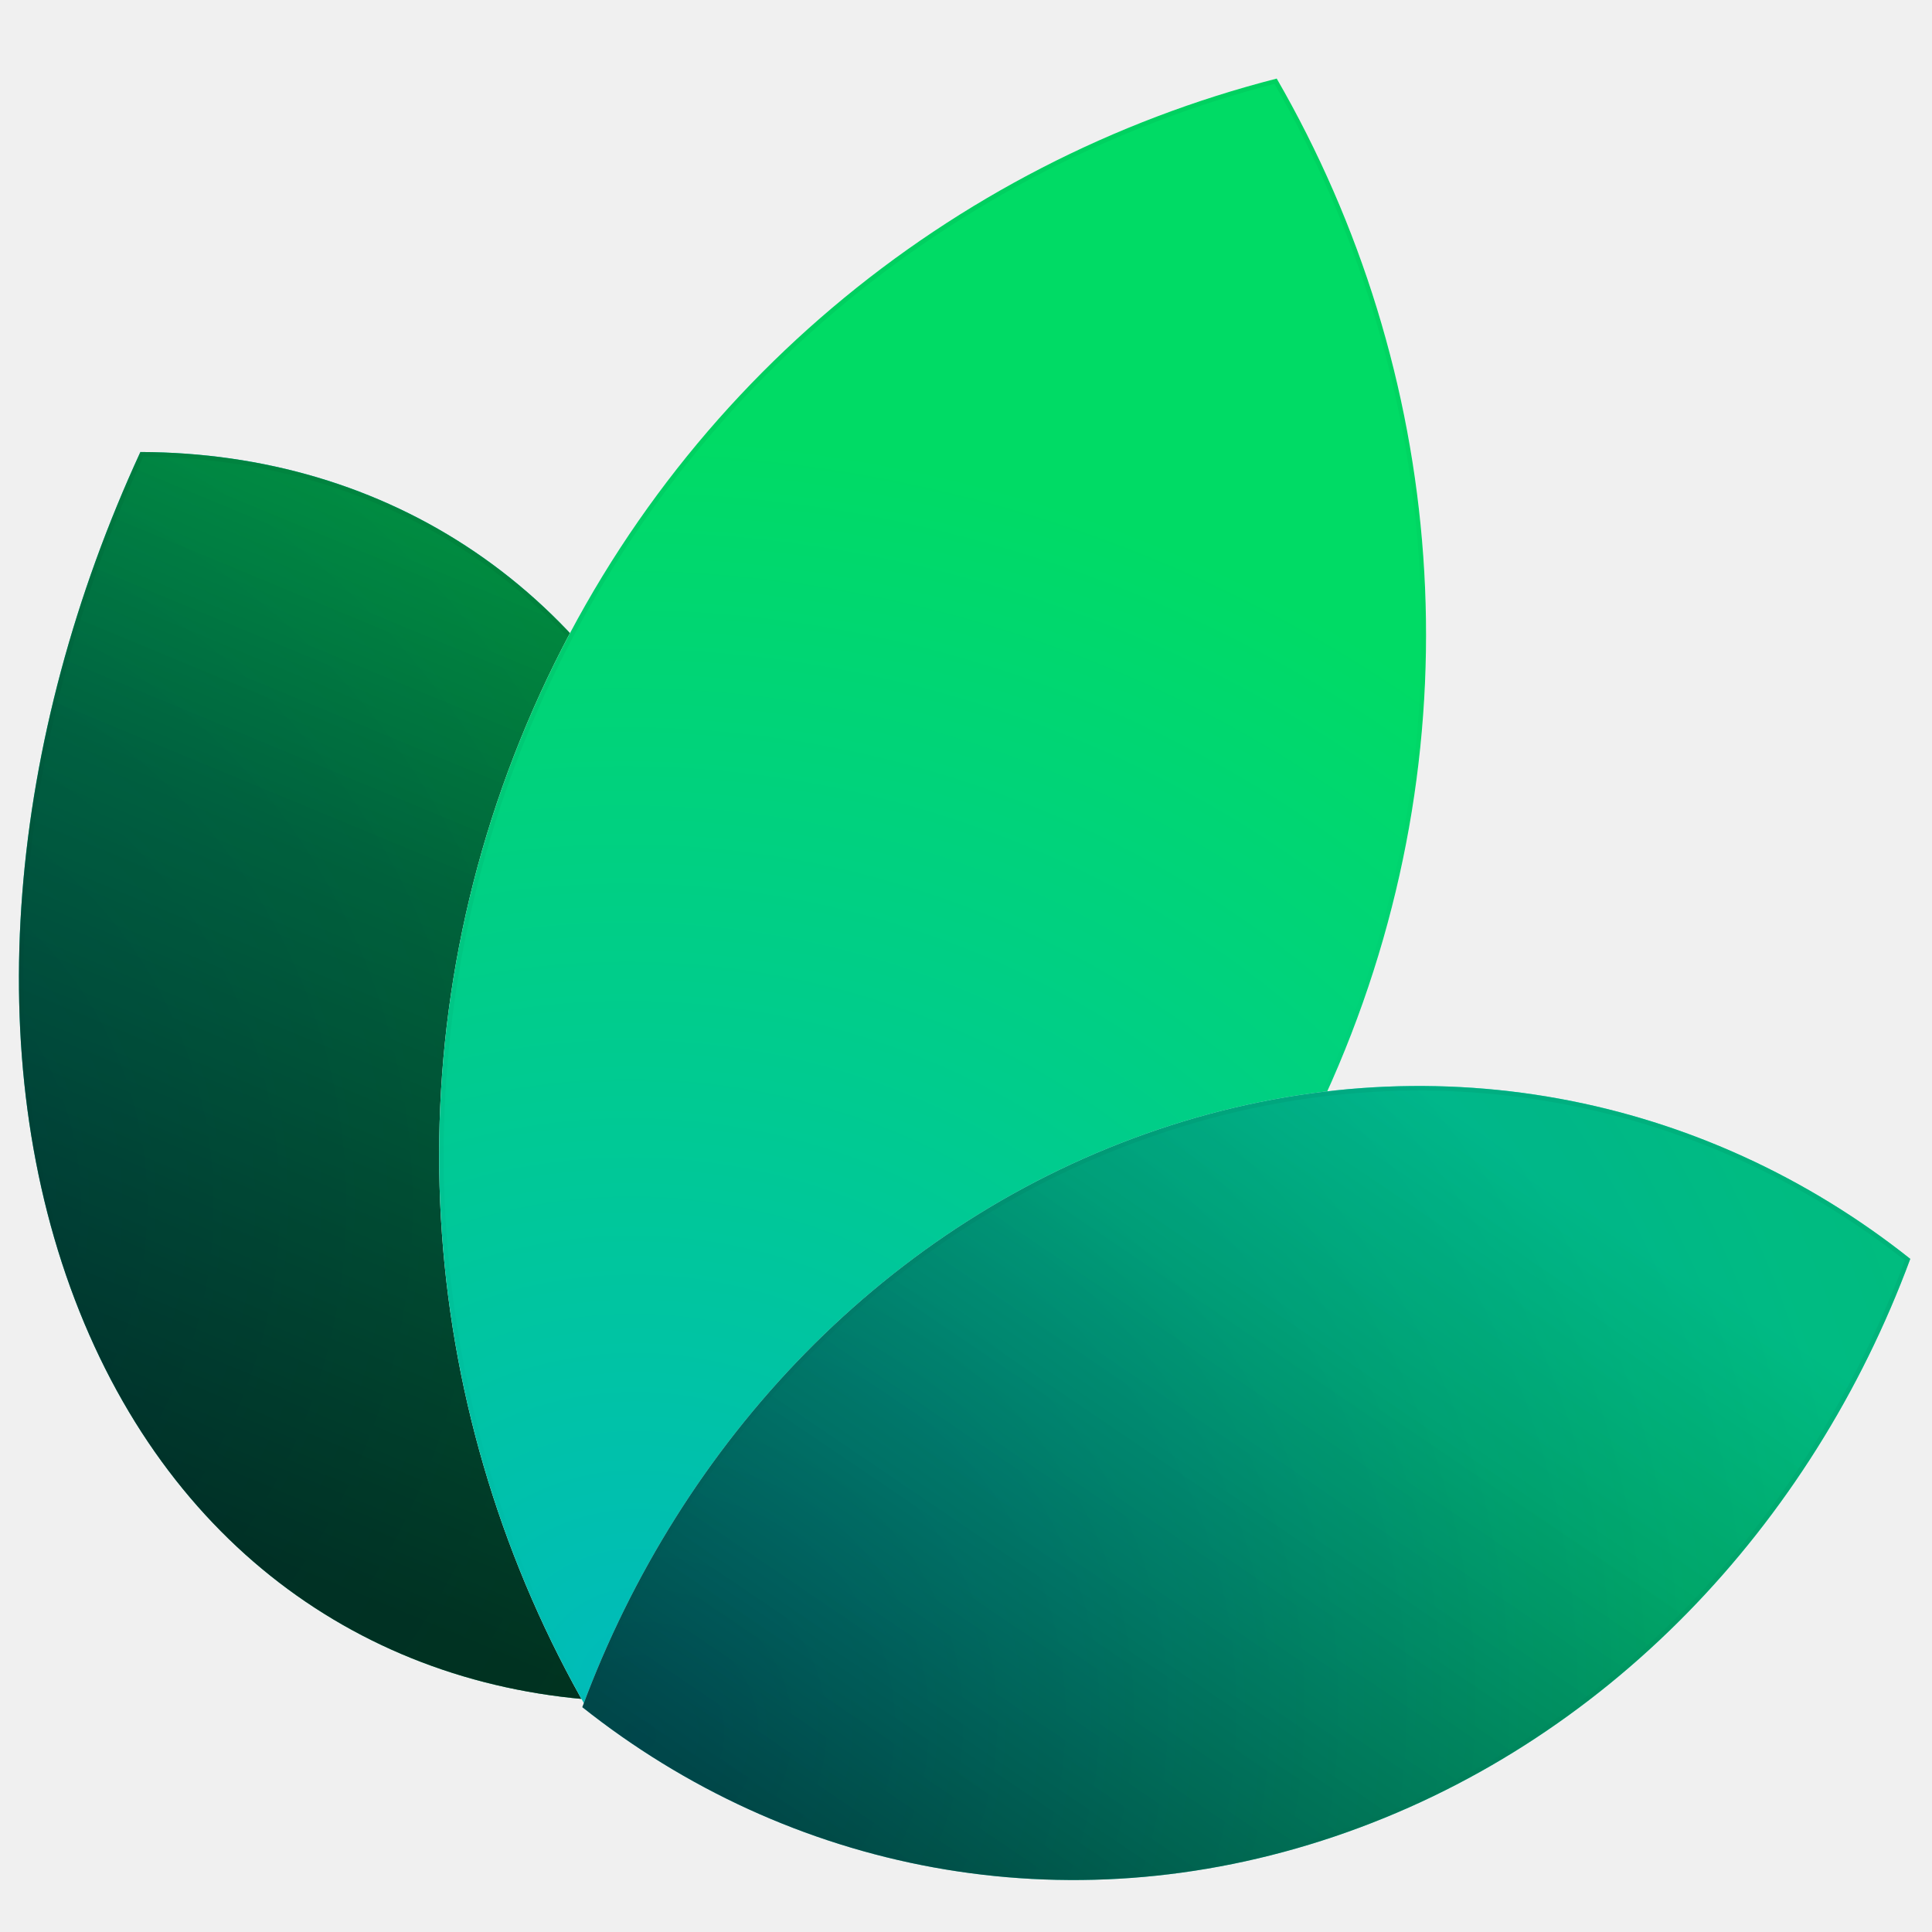
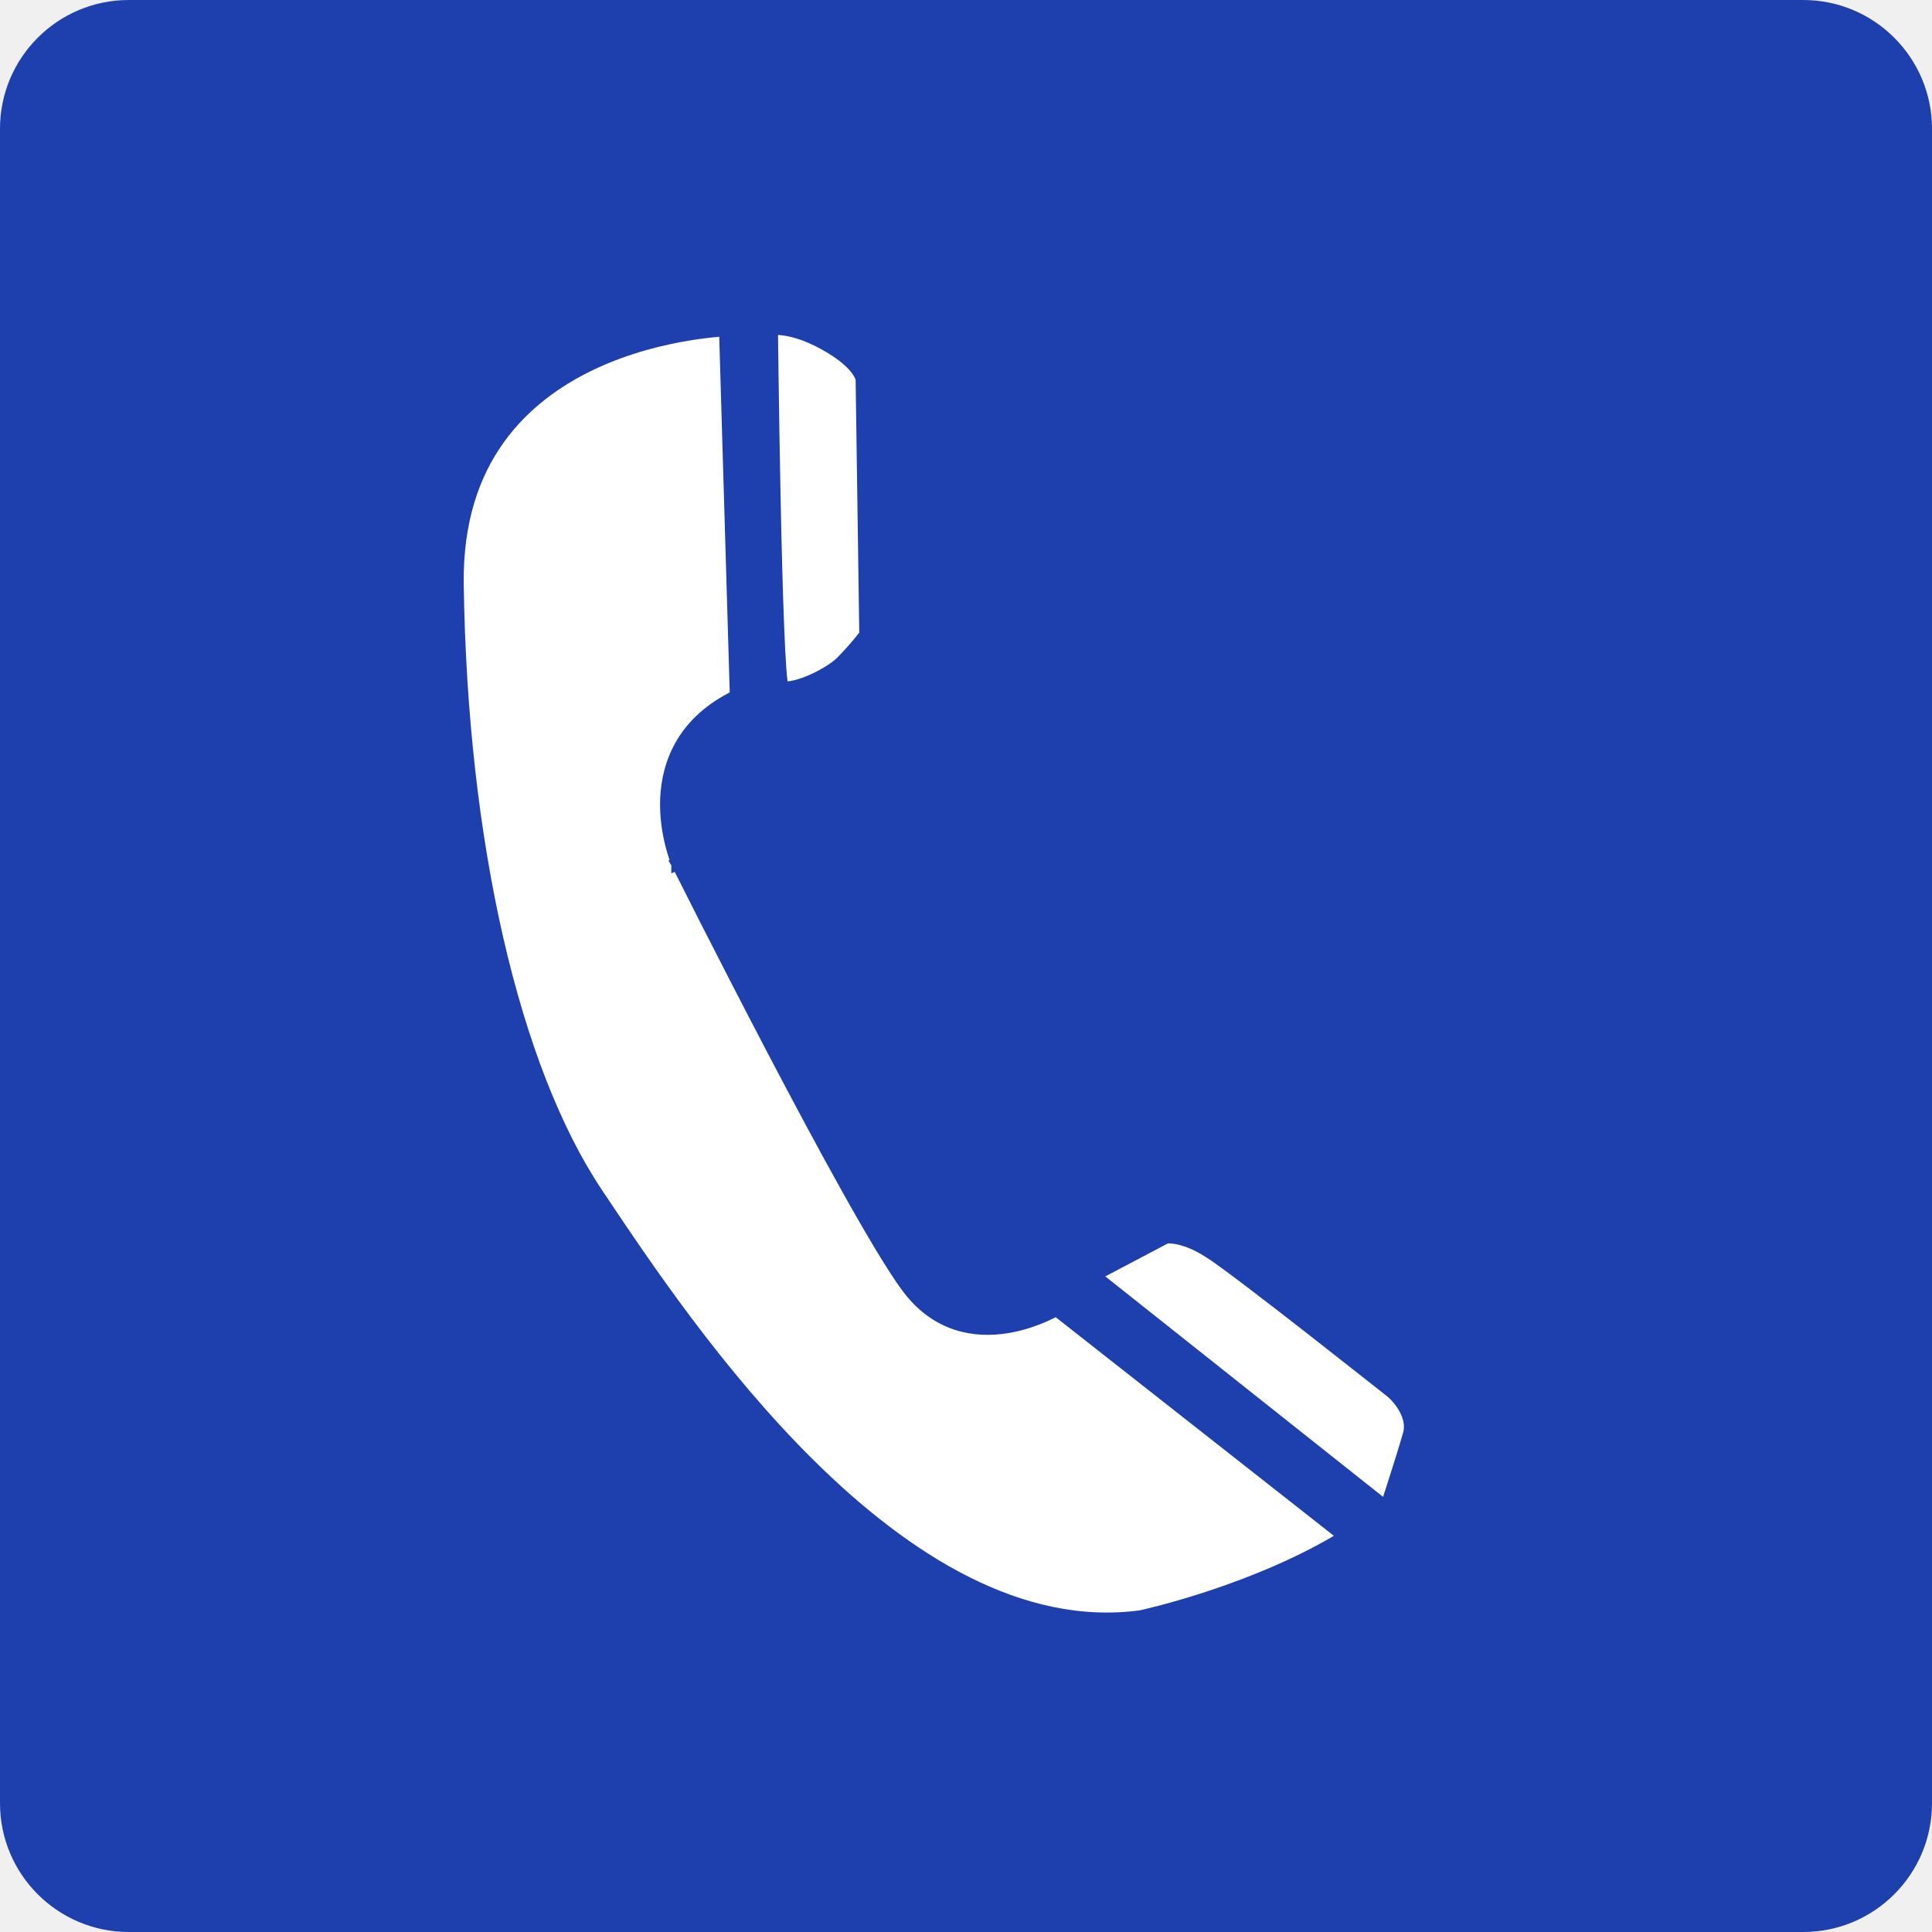
- <svg xmlns="http://www.w3.org/2000/svg" width="24" height="24" viewBox="0 0 24 24" fill="none">
-   <path d="M7.953 21.139C4.896 21.13 2.255 19.458 0.987 16.29C-0.28 13.121 0.109 9.163 1.744 5.615C4.801 5.624 7.442 7.296 8.71 10.465C9.977 13.633 9.588 17.591 7.953 21.139Z" fill="white" />
-   <path d="M7.953 21.139C4.896 21.13 2.255 19.458 0.987 16.29C-0.28 13.121 0.109 9.163 1.744 5.615C4.801 5.624 7.442 7.296 8.71 10.465C9.977 13.633 9.588 17.591 7.953 21.139Z" fill="url(#paint0_radial_101_2703)" />
-   <path d="M7.953 21.139C4.896 21.13 2.255 19.458 0.987 16.29C-0.28 13.121 0.109 9.163 1.744 5.615C4.801 5.624 7.442 7.296 8.71 10.465C9.977 13.633 9.588 17.591 7.953 21.139Z" fill="black" fill-opacity="0.5" style="mix-blend-mode:hard-light" />
-   <path d="M7.953 21.139C4.896 21.13 2.255 19.458 0.987 16.29C-0.28 13.121 0.109 9.163 1.744 5.615C4.801 5.624 7.442 7.296 8.71 10.465C9.977 13.633 9.588 17.591 7.953 21.139Z" fill="url(#paint1_linear_101_2703)" fill-opacity="0.5" style="mix-blend-mode:hard-light" />
-   <path d="M8.684 10.476C9.945 13.63 9.561 17.572 7.935 21.111C4.897 21.096 2.274 19.431 1.013 16.279C-0.248 13.124 0.136 9.182 1.762 5.643C4.8 5.659 7.423 7.324 8.684 10.476Z" stroke="url(#paint2_linear_101_2703)" stroke-opacity="0.05" stroke-width="0.056" />
-   <path d="M7.31 21.257C11.354 20.221 14.884 17.375 16.628 13.236C18.373 9.097 17.945 4.587 15.86 0.976C11.816 2.012 8.287 4.858 6.542 8.998C4.797 13.137 5.225 17.646 7.31 21.257Z" fill="white" />
-   <path d="M7.31 21.257C11.354 20.221 14.884 17.375 16.628 13.236C18.373 9.097 17.945 4.587 15.86 0.976C11.816 2.012 8.287 4.858 6.542 8.998C4.797 13.137 5.225 17.646 7.31 21.257Z" fill="url(#paint3_radial_101_2703)" />
-   <path d="M16.603 13.225C14.864 17.349 11.351 20.187 7.324 21.225C5.253 17.624 4.829 13.132 6.568 9.009C8.306 4.885 11.819 2.047 15.846 1.009C17.918 4.61 18.341 9.101 16.603 13.225Z" stroke="url(#paint4_linear_101_2703)" stroke-opacity="0.05" stroke-width="0.056" />
-   <path d="M7.234 21.207C9.789 23.237 13.21 23.951 16.577 22.814C19.944 21.677 22.506 18.945 23.73 15.638C21.175 13.608 17.754 12.894 14.387 14.031C11.02 15.168 8.458 17.901 7.234 21.207Z" fill="white" />
-   <path d="M7.234 21.207C9.789 23.237 13.21 23.951 16.577 22.814C19.944 21.677 22.506 18.945 23.73 15.638C21.175 13.608 17.754 12.894 14.387 14.031C11.02 15.168 8.458 17.901 7.234 21.207Z" fill="url(#paint5_radial_101_2703)" />
-   <path d="M7.234 21.207C9.789 23.237 13.21 23.951 16.577 22.814C19.944 21.677 22.506 18.945 23.73 15.638C21.175 13.608 17.754 12.894 14.387 14.031C11.02 15.168 8.458 17.901 7.234 21.207Z" fill="black" fill-opacity="0.2" style="mix-blend-mode:hard-light" />
-   <path d="M7.234 21.207C9.789 23.237 13.21 23.951 16.577 22.814C19.944 21.677 22.506 18.945 23.73 15.638C21.175 13.608 17.754 12.894 14.387 14.031C11.02 15.168 8.458 17.901 7.234 21.207Z" fill="url(#paint6_linear_101_2703)" fill-opacity="0.5" style="mix-blend-mode:hard-light" />
-   <path d="M16.568 22.787C13.218 23.918 9.814 23.212 7.267 21.198C8.492 17.907 11.044 15.189 14.396 14.058C17.747 12.927 21.15 13.633 23.697 15.648C22.472 18.938 19.92 21.656 16.568 22.787Z" stroke="url(#paint7_linear_101_2703)" stroke-opacity="0.05" stroke-width="0.056" />
-   <defs>
-     <radialGradient id="paint0_radial_101_2703" cx="0" cy="0" r="1" gradientUnits="userSpaceOnUse" gradientTransform="translate(-3.00503 15.023) rotate(-10.029) scale(17.9572 17.784)">
-       <stop stop-color="#00B0BB" />
-       <stop offset="1" stop-color="#00DB65" />
-     </radialGradient>
-     <linearGradient id="paint1_linear_101_2703" x1="7.39" y1="4.813" x2="1.63" y2="18.689" gradientUnits="userSpaceOnUse">
-       <stop stop-color="#18E299" />
-       <stop offset="1" />
-     </linearGradient>
-     <linearGradient id="paint2_linear_101_2703" x1="7.948" y1="8.016" x2="1.761" y2="18.746" gradientUnits="userSpaceOnUse">
-       <stop />
-       <stop offset="1" stop-opacity="0" />
-     </linearGradient>
-     <radialGradient id="paint3_radial_101_2703" cx="0" cy="0" r="1" gradientUnits="userSpaceOnUse" gradientTransform="translate(8.11404 20.8822) rotate(-75.7542) scale(21.6246 23.7772)">
-       <stop stop-color="#00BBBB" />
-       <stop offset="0.713" stop-color="#00DB65" />
-     </radialGradient>
-     <linearGradient id="paint4_linear_101_2703" x1="7.602" y1="5.871" x2="15.556" y2="16.372" gradientUnits="userSpaceOnUse">
-       <stop />
-       <stop offset="1" stop-opacity="0" />
-     </linearGradient>
-     <radialGradient id="paint5_radial_101_2703" cx="0" cy="0" r="1" gradientUnits="userSpaceOnUse" gradientTransform="translate(7.84537 21.5181) rotate(-20.3525) scale(18.5603 17.32)">
-       <stop stop-color="#00B0BB" />
-       <stop offset="1" stop-color="#00DB65" />
-     </radialGradient>
-     <linearGradient id="paint6_linear_101_2703" x1="16.808" y1="13.007" x2="10.041" y2="22.994" gradientUnits="userSpaceOnUse">
-       <stop stop-color="#00B1BC" />
-       <stop offset="1" />
-     </linearGradient>
-     <linearGradient id="paint7_linear_101_2703" x1="16.808" y1="13.007" x2="14.169" y2="23.841" gradientUnits="userSpaceOnUse">
-       <stop />
-       <stop offset="1" stop-opacity="0" />
-     </linearGradient>
-   </defs>
+ <svg xmlns="http://www.w3.org/2000/svg" width="30" height="30" viewBox="0 0 30 30" fill="none">
+   <rect width="30" height="30" rx="2" fill="#1E40AF" />
+   <path d="M10.616 13.37L10.527 13.415L10.527 13.415L10.527 13.416L10.529 13.419L10.535 13.431L10.557 13.476L10.645 13.649C10.72 13.799 10.829 14.014 10.962 14.277C11.229 14.801 11.593 15.511 11.984 16.259C12.764 17.749 13.658 19.396 14.094 19.984C14.553 20.602 15.155 20.68 15.632 20.603C15.869 20.565 16.077 20.489 16.225 20.423C16.299 20.39 16.358 20.36 16.4 20.337C16.401 20.336 16.403 20.335 16.404 20.335L20.888 23.859C20.209 24.278 19.441 24.584 18.828 24.789C18.503 24.897 18.224 24.976 18.026 25.028C17.927 25.054 17.848 25.073 17.794 25.086C17.767 25.092 17.746 25.097 17.733 25.1L17.717 25.104L17.715 25.104C15.843 25.356 14.067 24.227 12.58 22.761C11.143 21.343 9.999 19.632 9.328 18.629C9.306 18.597 9.285 18.566 9.265 18.535C7.961 16.587 7.158 13.072 7.101 9.077C7.087 8.096 7.346 7.363 7.739 6.814C8.133 6.263 8.665 5.89 9.202 5.638C9.74 5.386 10.282 5.256 10.689 5.189C10.893 5.155 11.062 5.138 11.181 5.128C11.213 5.126 11.241 5.124 11.265 5.122L11.433 10.813C11.034 11.006 10.771 11.258 10.604 11.532C10.429 11.819 10.363 12.125 10.351 12.402C10.34 12.679 10.383 12.93 10.429 13.111C10.452 13.202 10.475 13.276 10.493 13.327C10.502 13.353 10.51 13.373 10.515 13.387L10.522 13.403L10.524 13.408L10.524 13.409L10.524 13.409L10.524 13.41C10.524 13.41 10.524 13.41 10.616 13.371L10.524 13.41L10.527 13.415L10.616 13.37Z" fill="white" stroke="#1E40AF" stroke-width="0.2" />
+   <path d="M11.982 5.252L11.98 5.102C12.014 5.099 12.062 5.098 12.121 5.104C12.271 5.117 12.502 5.17 12.806 5.338C13.112 5.507 13.256 5.656 13.324 5.756C13.358 5.806 13.373 5.844 13.38 5.866C13.383 5.878 13.385 5.886 13.386 5.889C13.386 5.89 13.386 5.891 13.386 5.891L13.443 9.857L13.434 9.869C13.415 9.894 13.386 9.929 13.351 9.972C13.281 10.057 13.182 10.171 13.07 10.284C12.969 10.386 12.74 10.525 12.518 10.609C12.407 10.651 12.308 10.676 12.233 10.679C12.164 10.682 12.146 10.665 12.141 10.66C12.141 10.658 12.14 10.653 12.138 10.646C12.135 10.632 12.132 10.613 12.129 10.588C12.123 10.538 12.117 10.469 12.11 10.384C12.098 10.215 12.086 9.984 12.076 9.713C12.054 9.17 12.036 8.467 12.022 7.771C12.008 7.076 11.997 6.387 11.99 5.873C11.986 5.615 11.983 5.401 11.982 5.252Z" fill="white" stroke="#1E40AF" stroke-width="0.2" />
+   <path d="M21.623 21.622L21.628 21.625L21.63 21.627L21.64 21.637C21.65 21.646 21.663 21.659 21.68 21.677C21.713 21.713 21.755 21.764 21.794 21.826C21.873 21.953 21.93 22.111 21.883 22.275C21.826 22.477 21.726 22.794 21.64 23.062C21.597 23.196 21.558 23.318 21.529 23.405L21.527 23.411L16.981 19.803L18.108 19.209C18.114 19.208 18.122 19.208 18.131 19.208C18.159 19.207 18.203 19.208 18.261 19.218C18.377 19.238 18.551 19.291 18.769 19.429L18.823 19.344L18.769 19.428C18.994 19.57 19.706 20.117 20.368 20.634C20.698 20.892 21.014 21.14 21.247 21.324C21.363 21.416 21.459 21.491 21.526 21.544L21.603 21.605L21.623 21.622Z" fill="white" stroke="#1E40AF" stroke-width="0.2" />
</svg>
